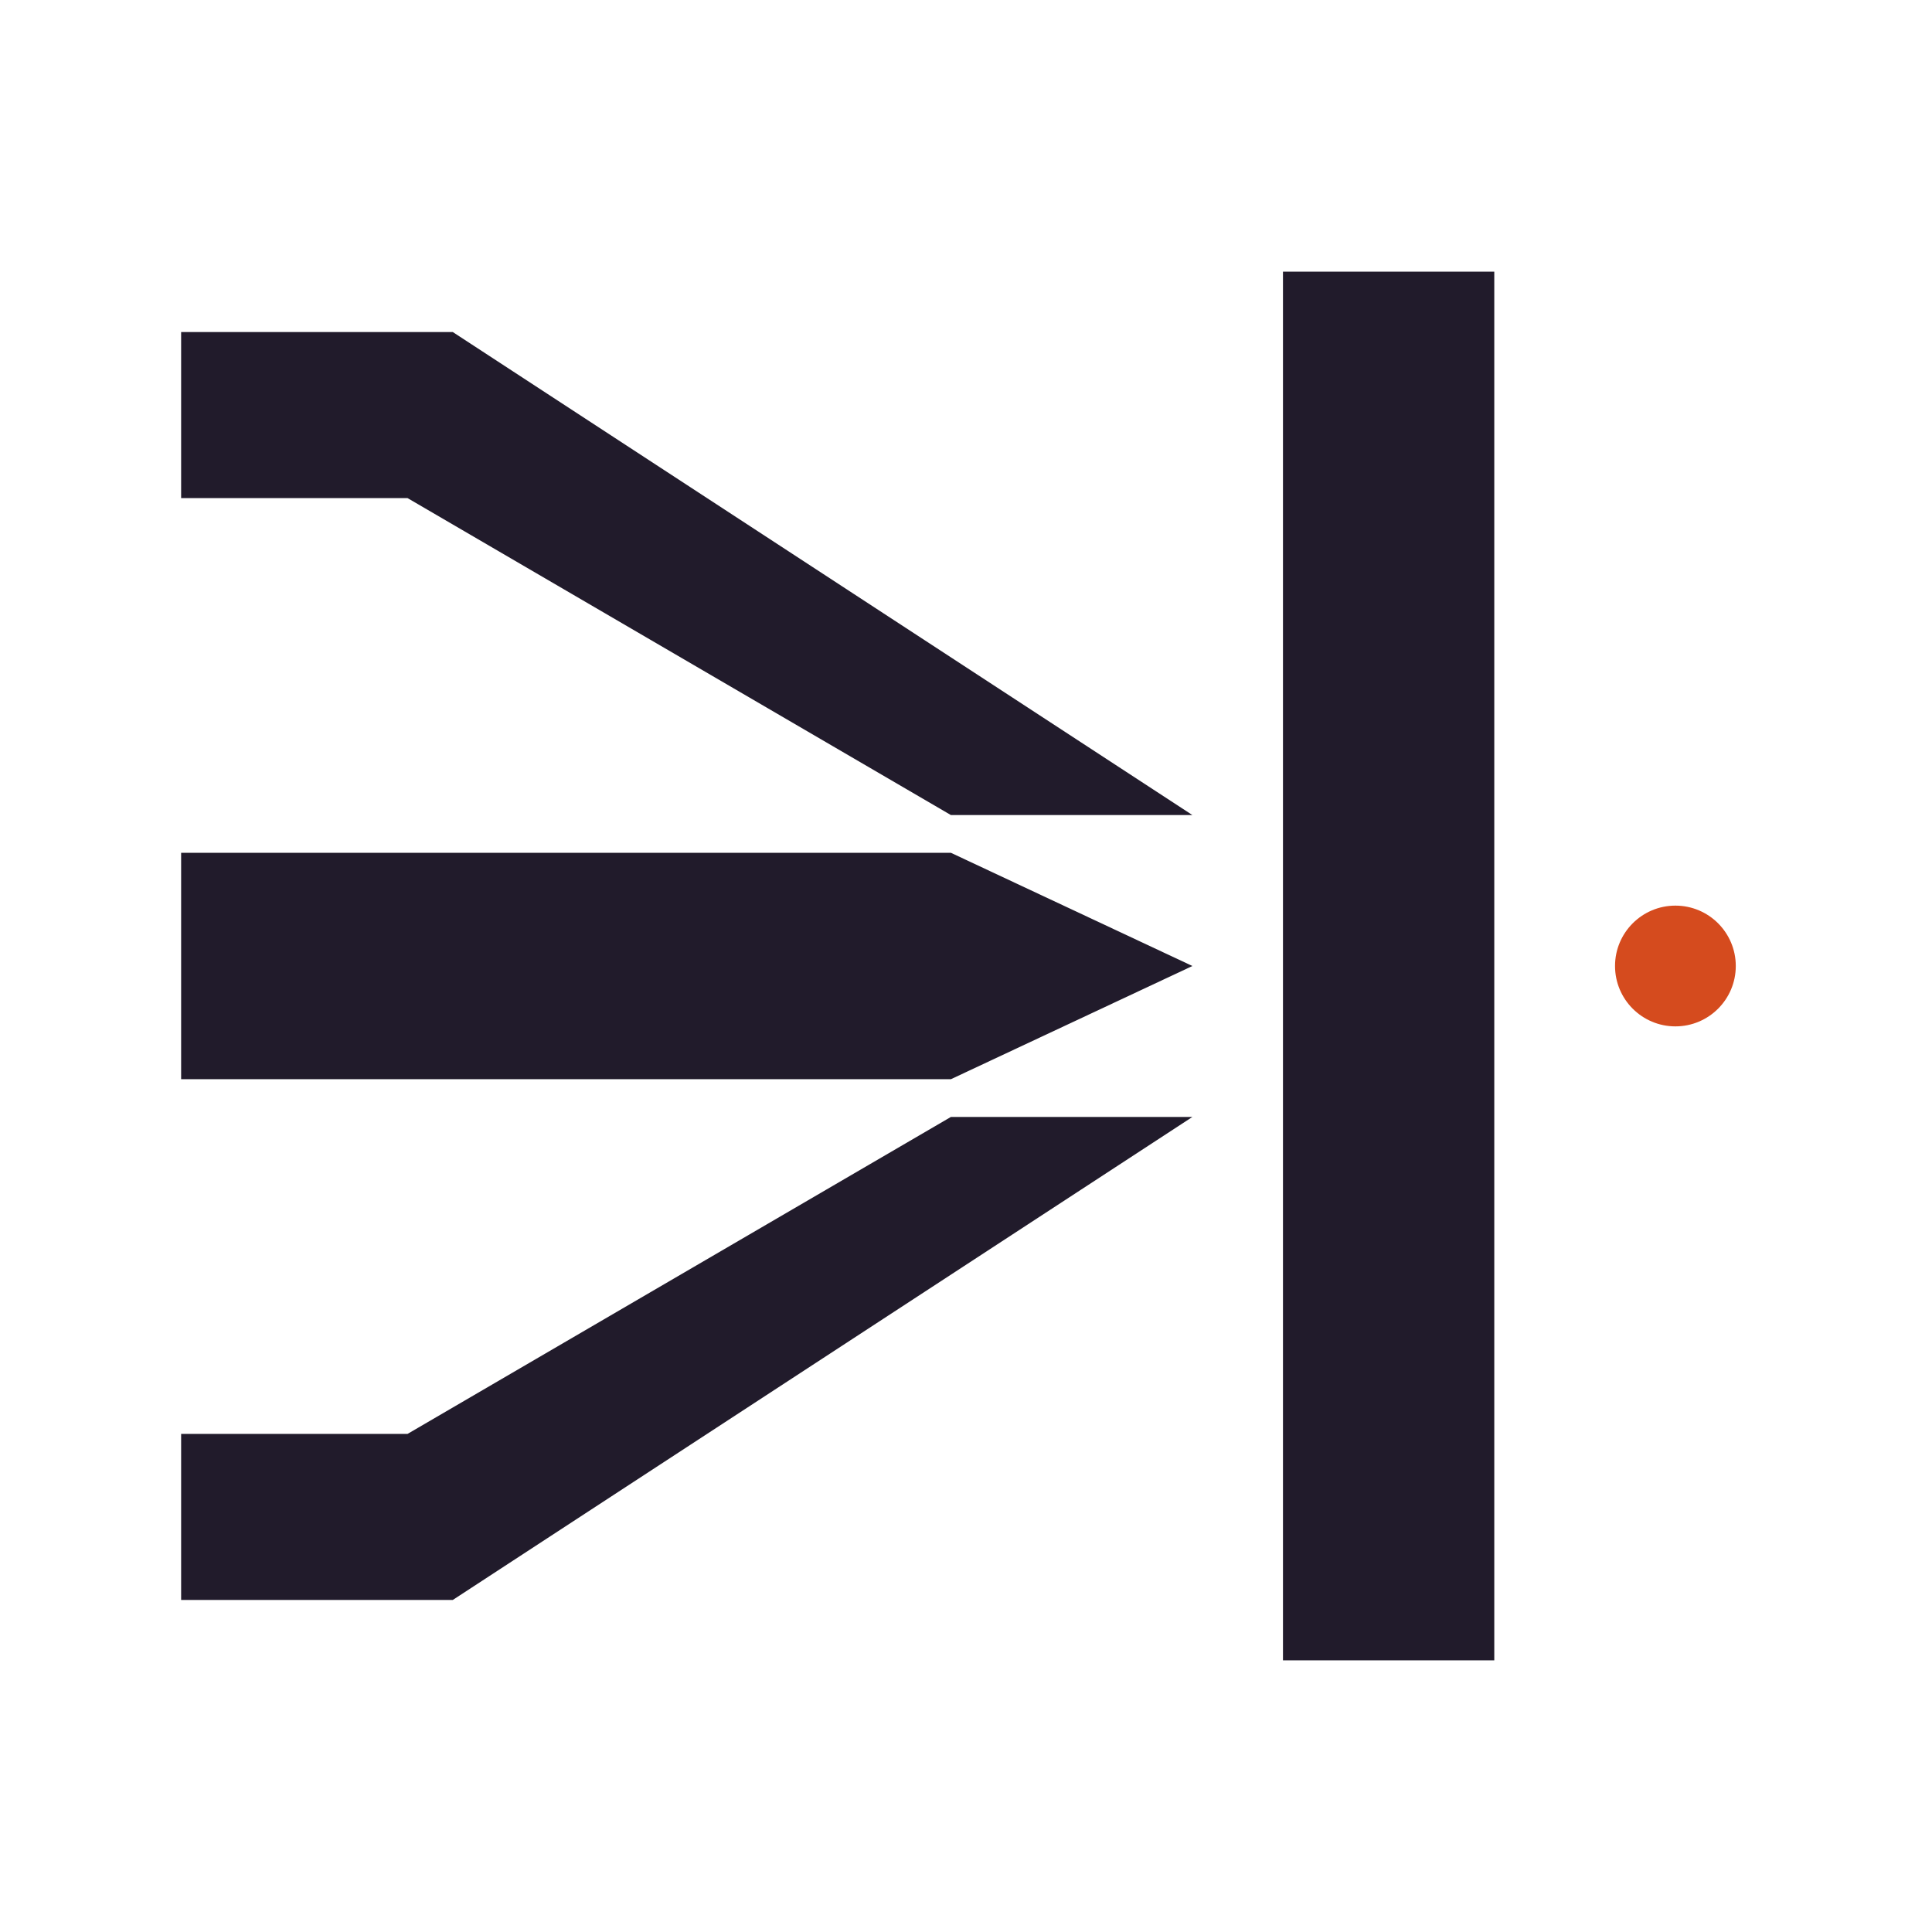
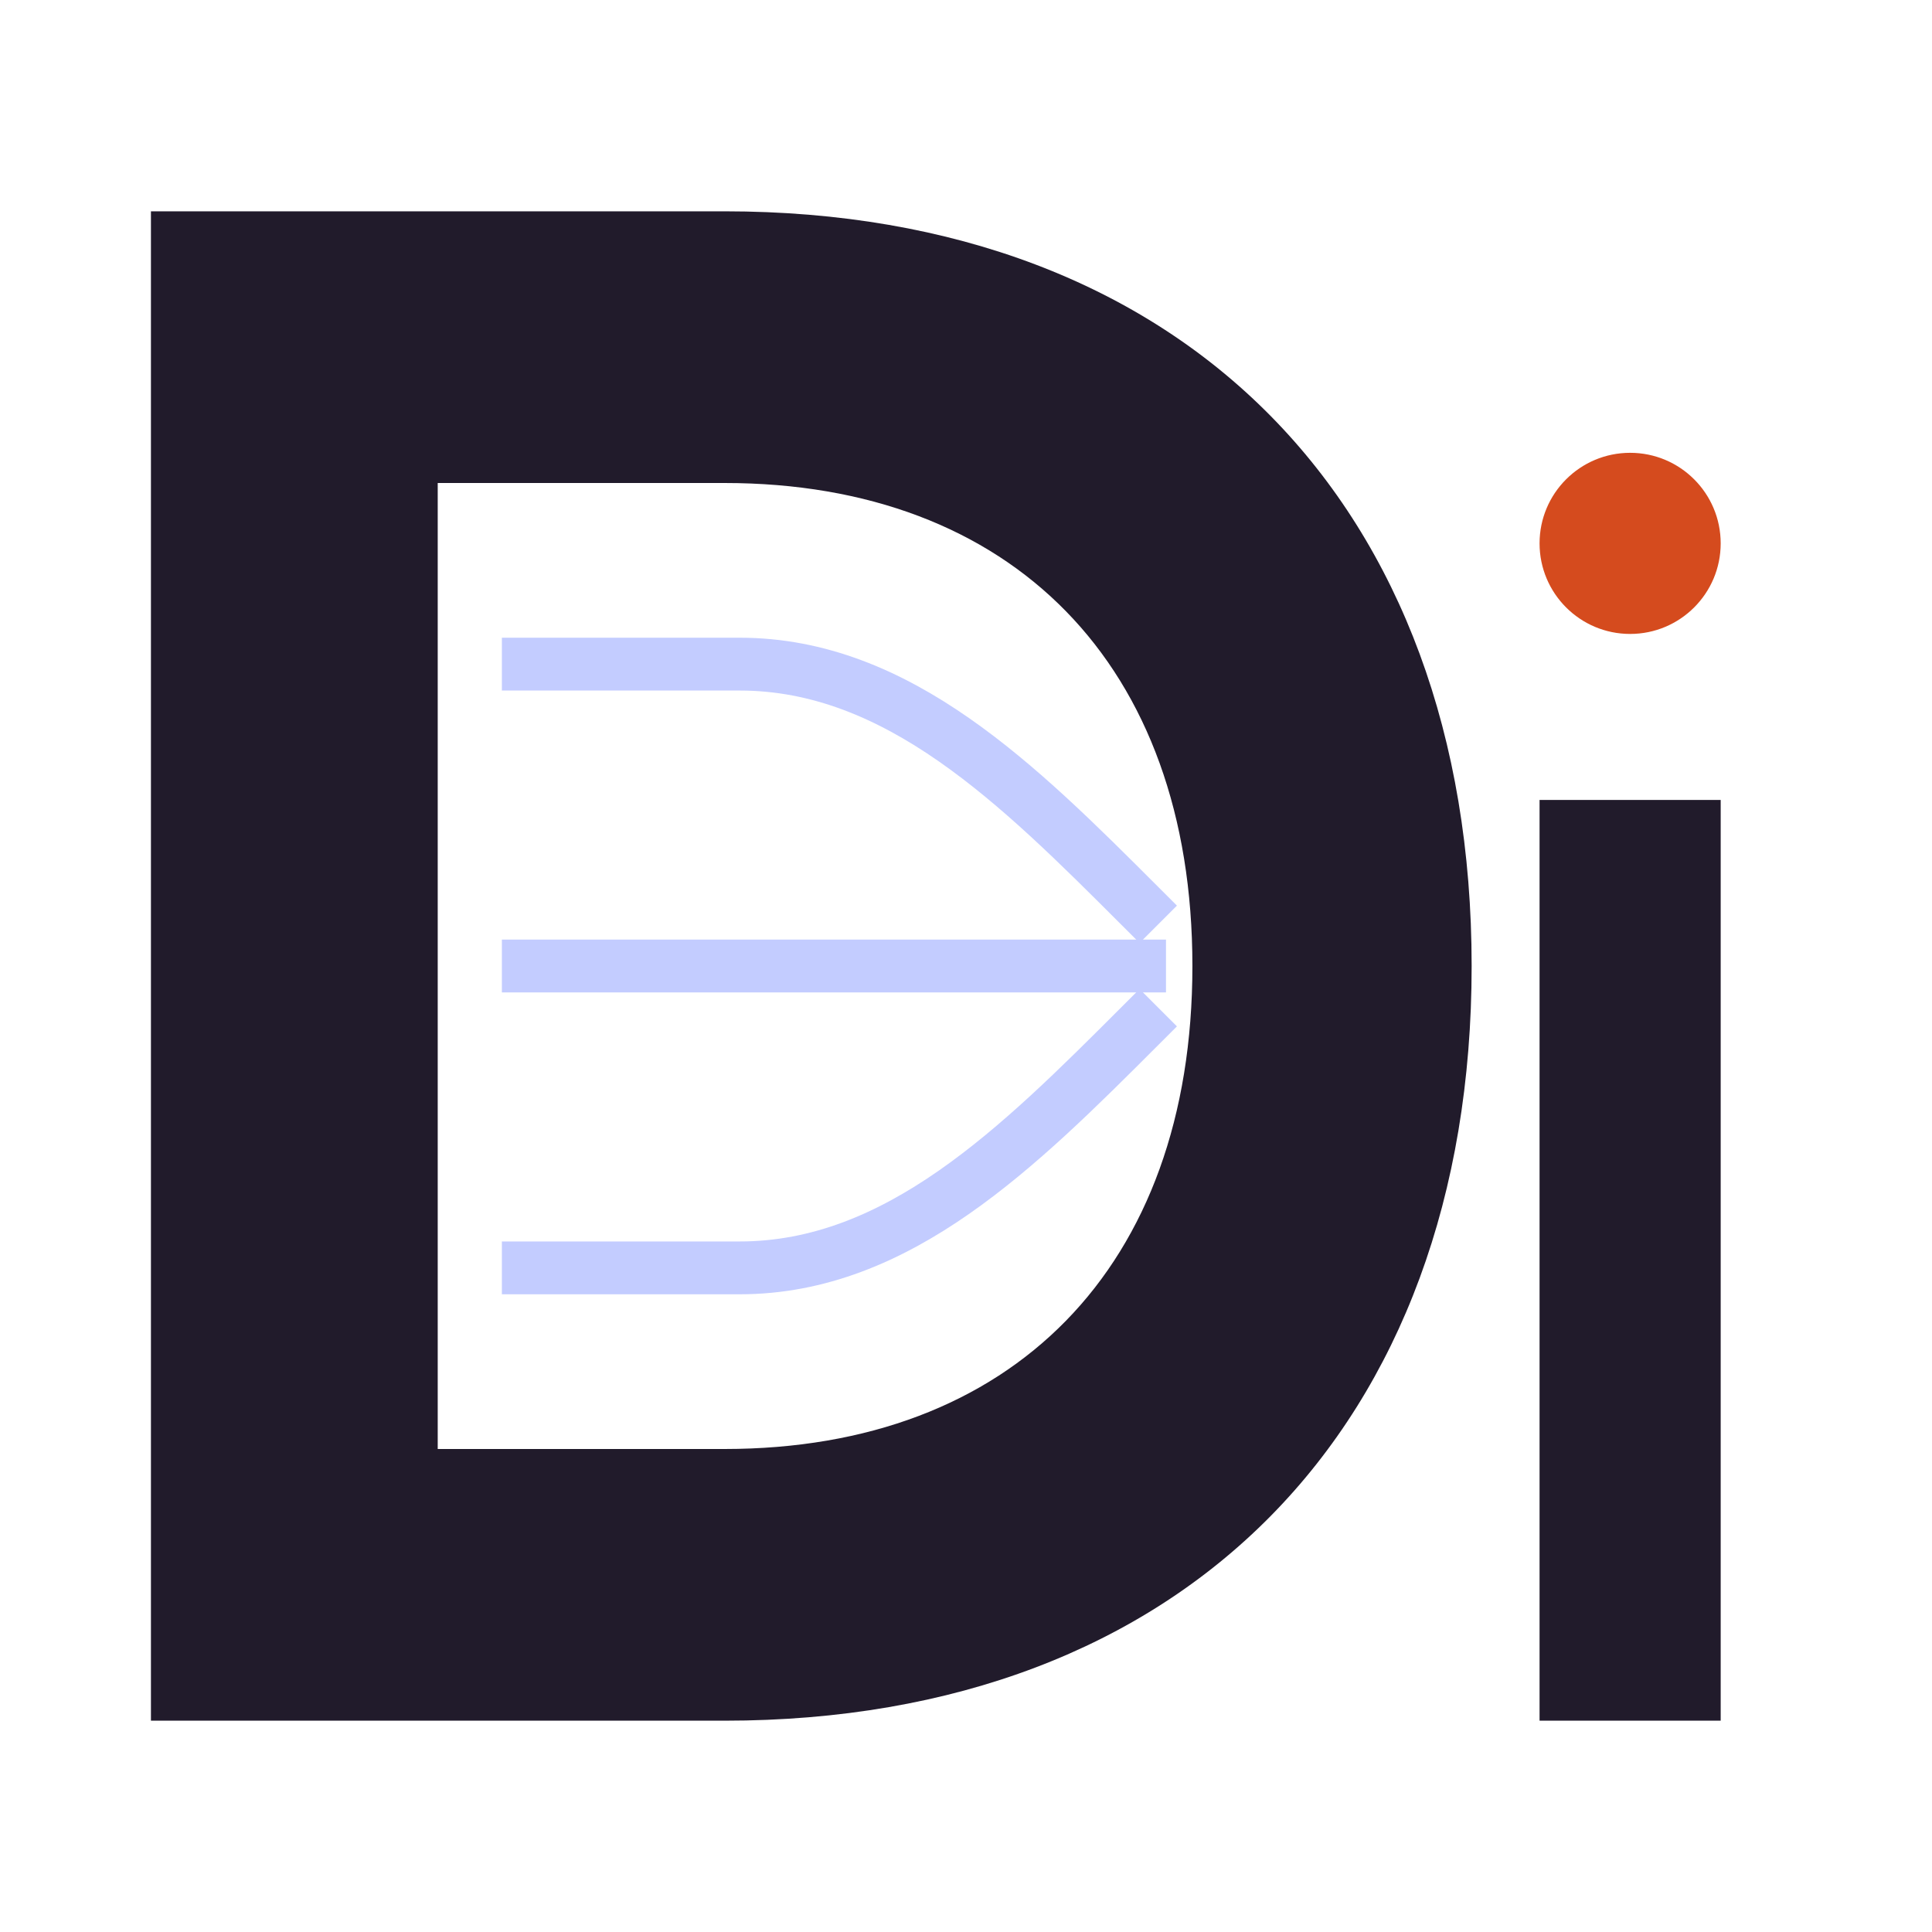
<svg xmlns="http://www.w3.org/2000/svg" width="256" height="256" viewBox="0 0 256 256" role="img">
-   <path fill="#211B2B" d="M24 44H60L158 108H126L54 66H24Z M24 113H126L158 128L126 143H24Z M24 212H60L158 148H126L54 190H24Z M170 36H198V220H170Z" />
-   <circle fill="#D54B1E" cx="222" cy="128" r="8" />
+   <path fill="#211B2B" fill-rule="evenodd" d="M20 28H96C157 28 195 67 195 128C195 189 157 228 96 228H20ZM58 64V192H96C134 192 158 168 158 128C158 88 134 64 96 64Z M204 106H228V228H204Z" />
+   <g fill="none" stroke="#C3CCFF" stroke-width="7" stroke-linecap="square" stroke-linejoin="miter">
+     <path d="M70 88H98C119 88 135 104 151 120" />
+     <path d="M70 128H151" />
+     <path d="M70 168H98C119 168 135 152 151 136" />
+   </g>
+   <circle fill="#D54B1E" cx="216" cy="72" r="12" />
</svg>
